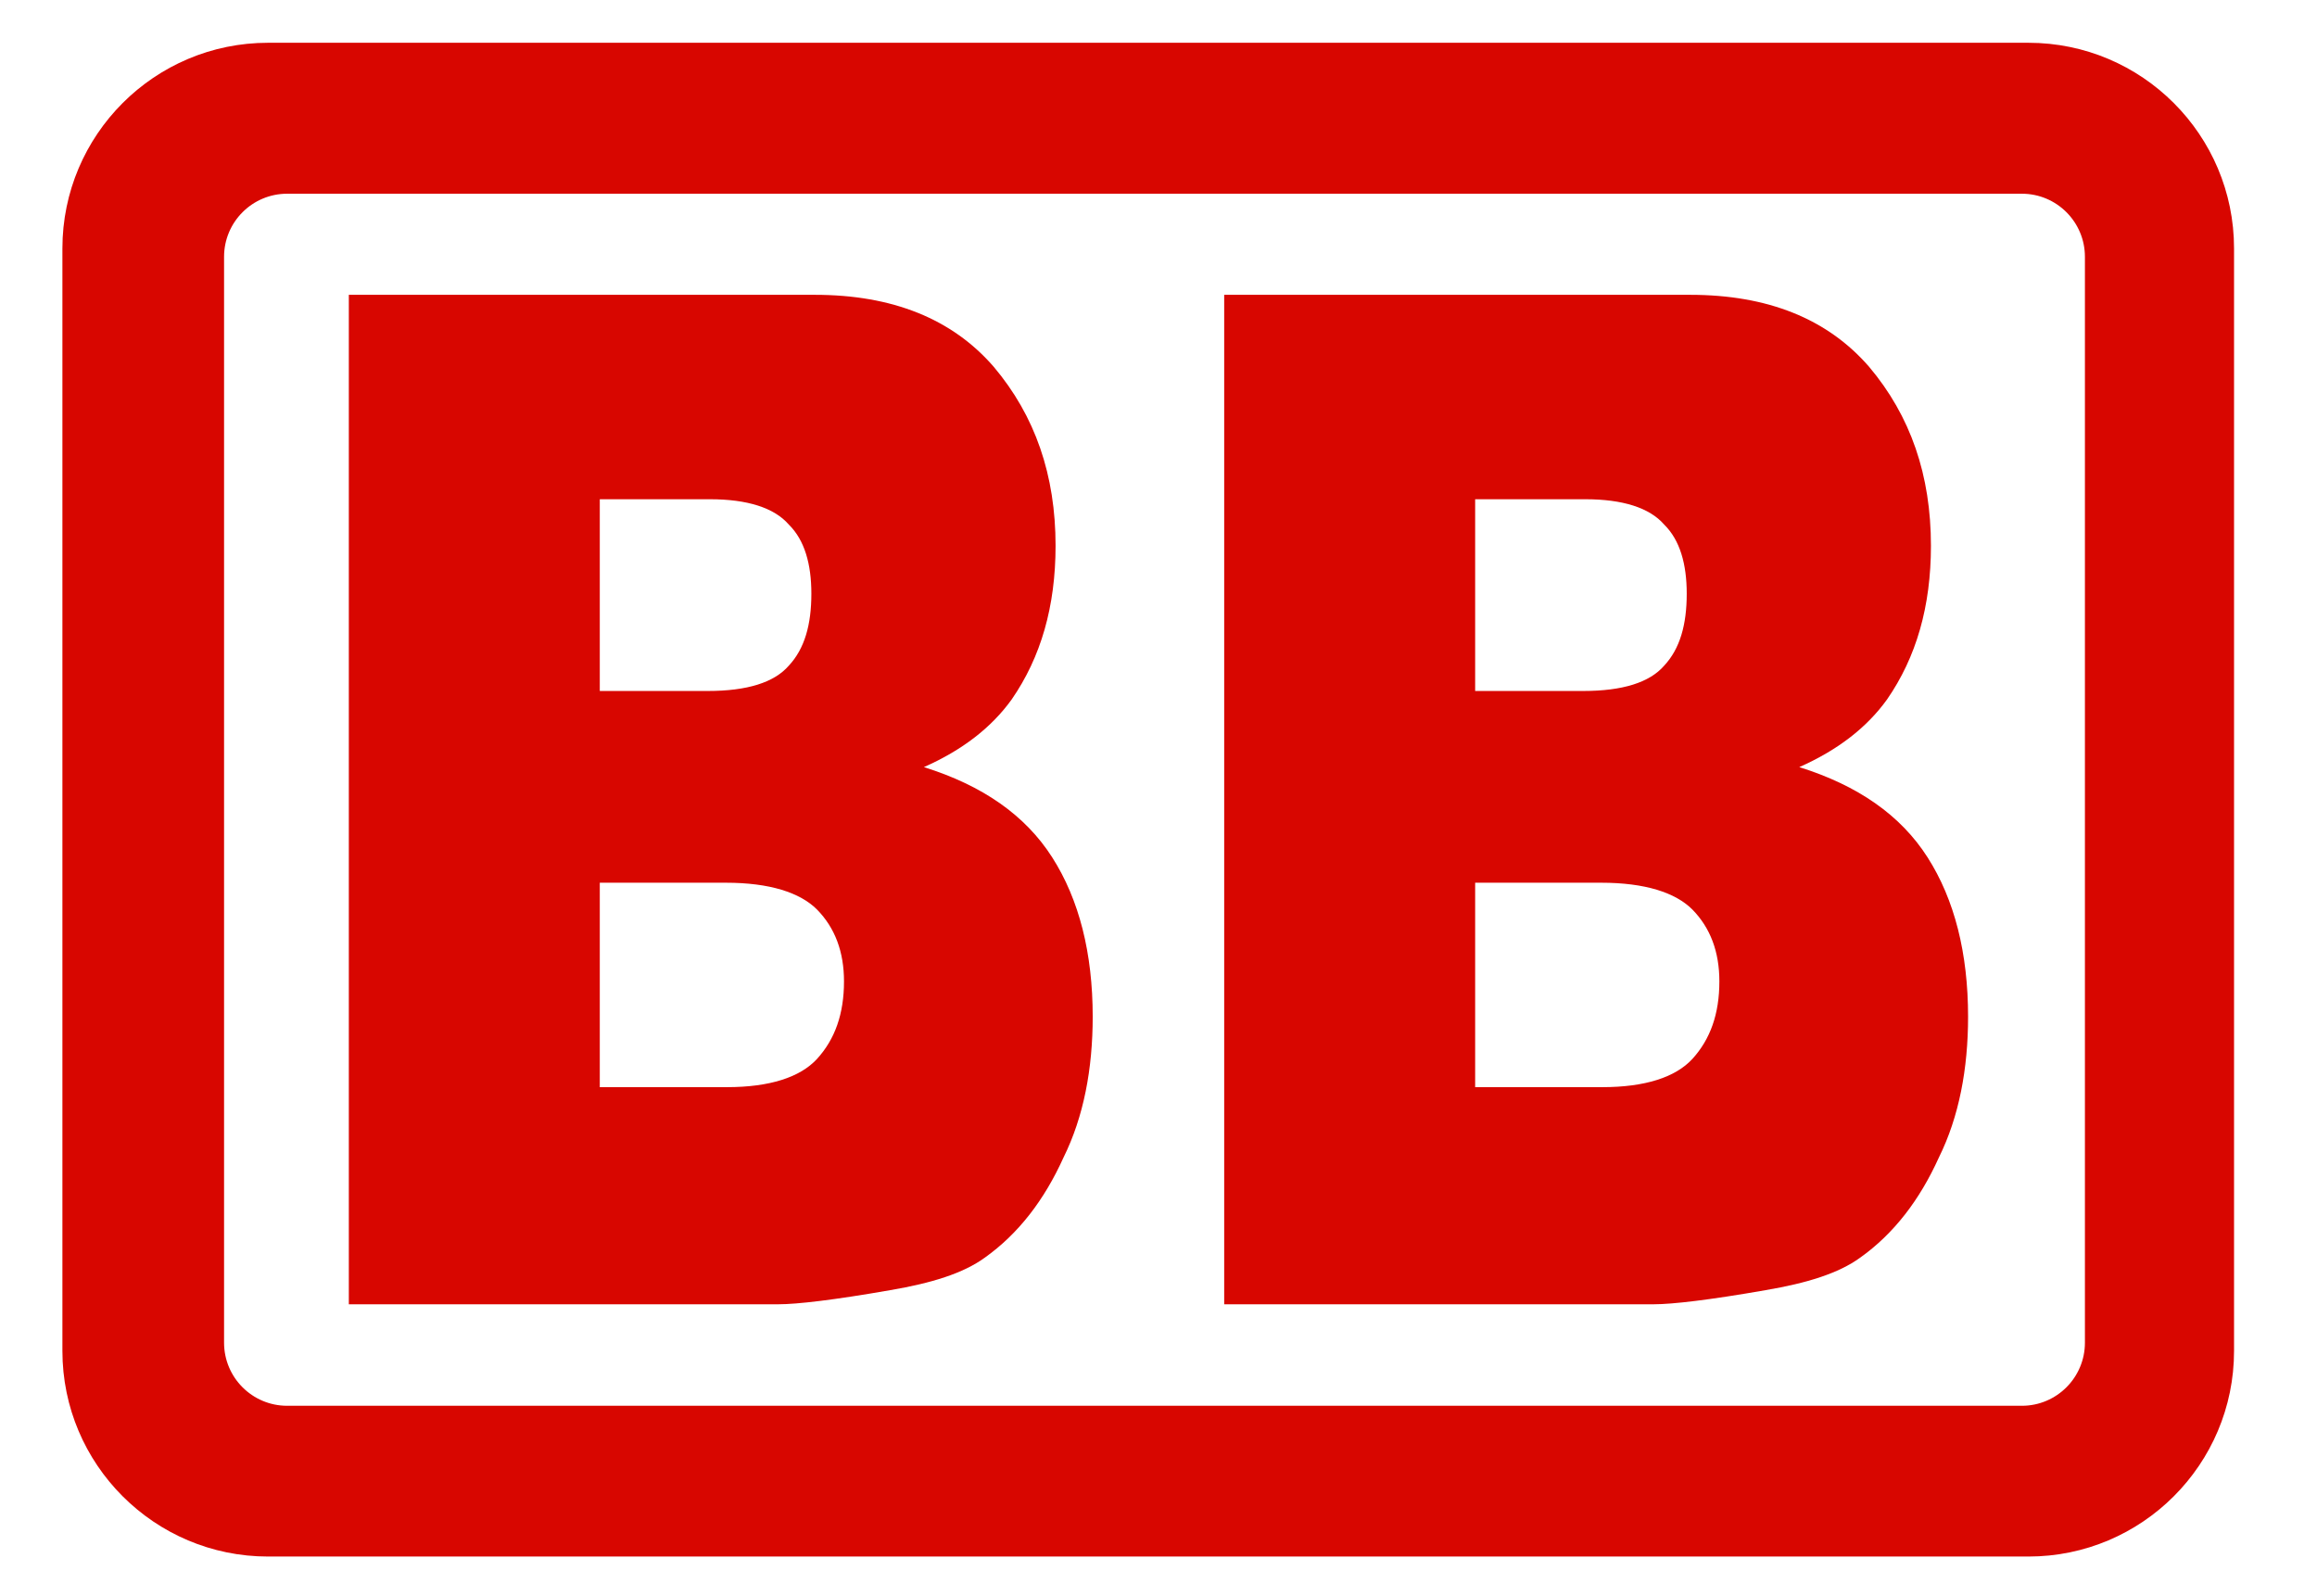
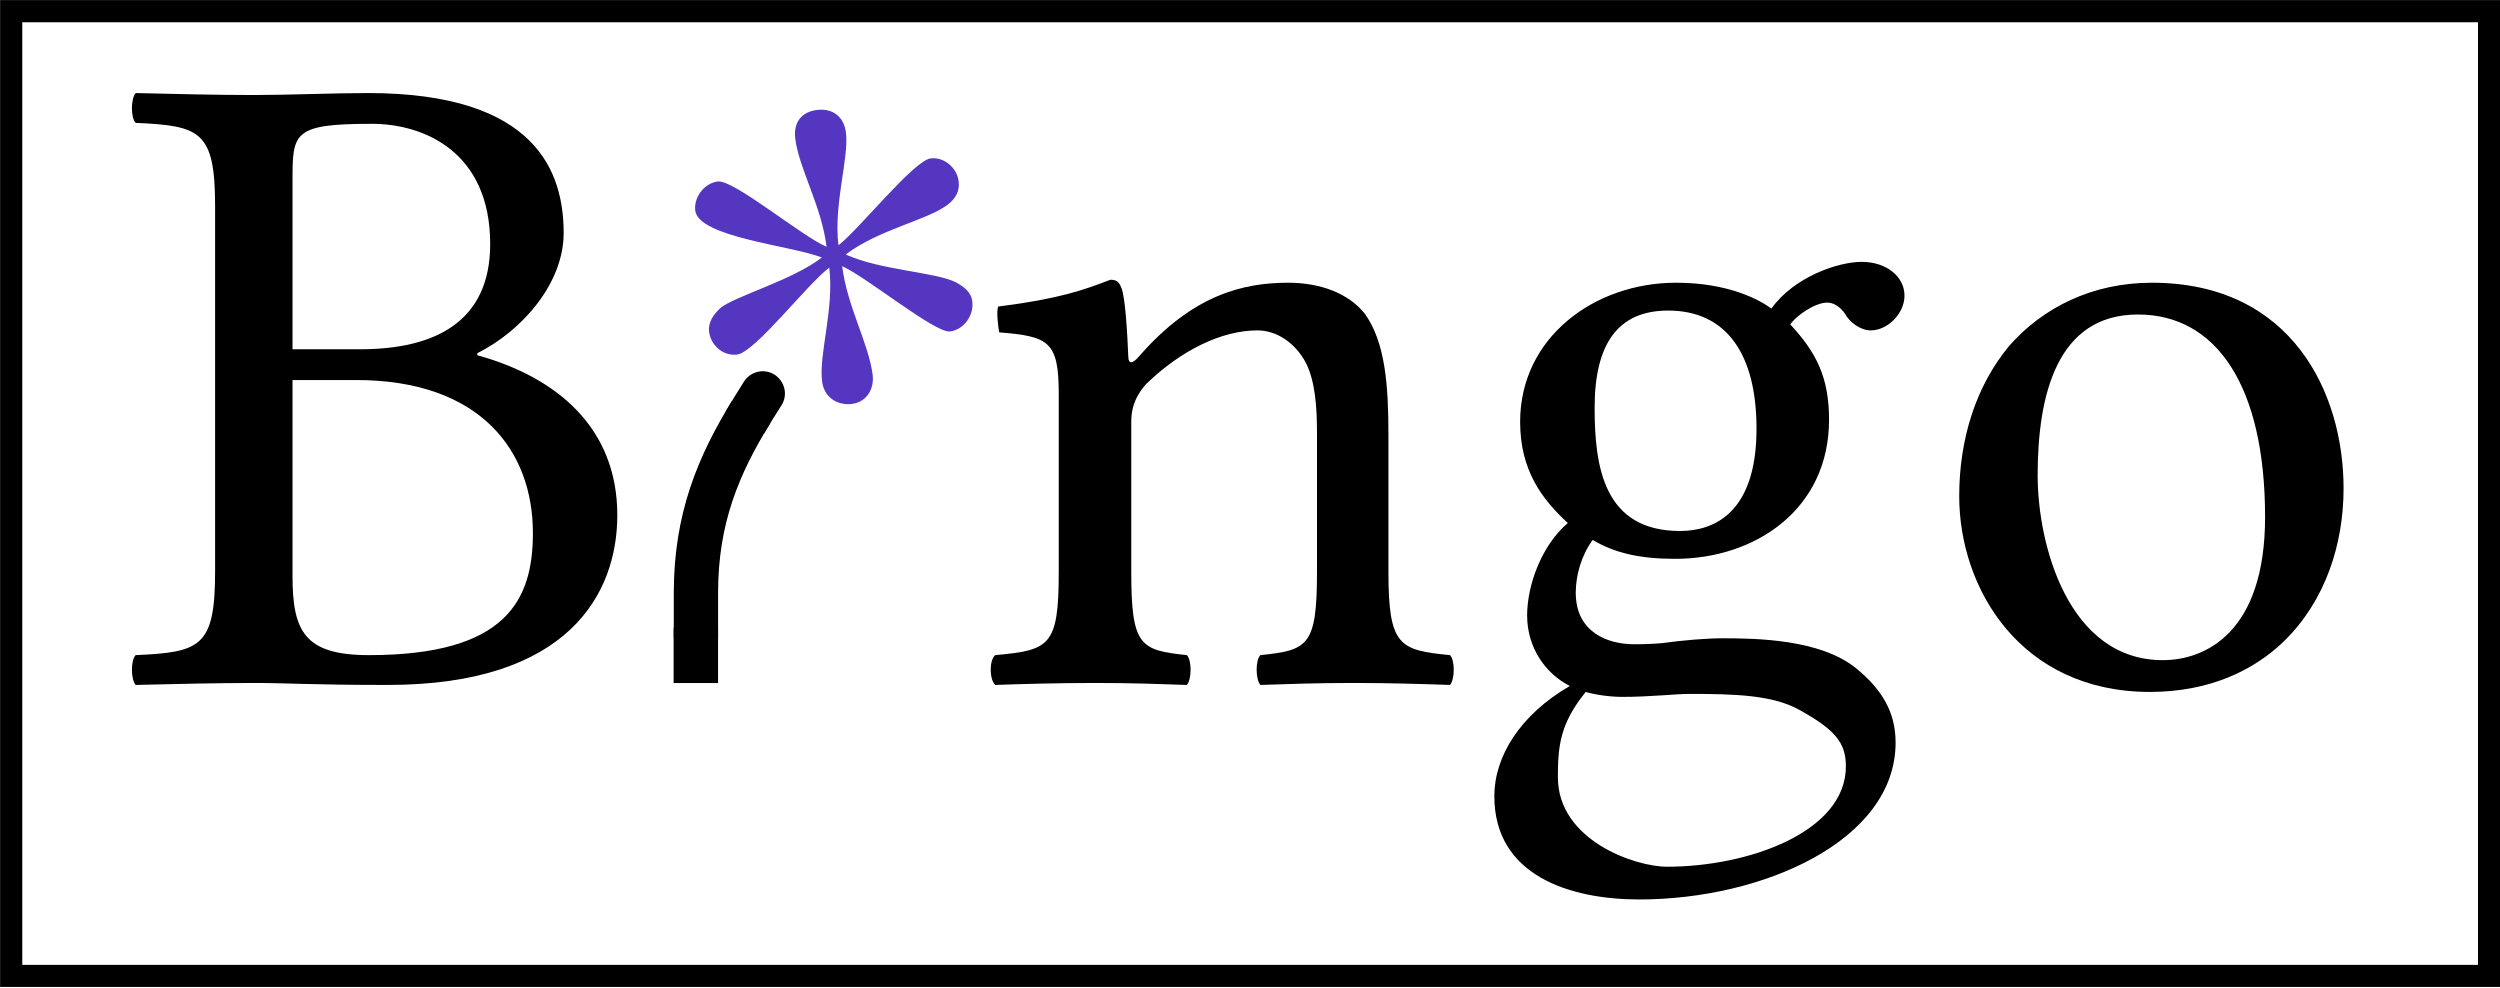
- <svg xmlns="http://www.w3.org/2000/svg" width="100%" height="100%" viewBox="0 0 61 42" version="1.1" xml:space="preserve" style="fill-rule:evenodd;clip-rule:evenodd;stroke-linejoin:round;stroke-miterlimit:2;">
-   <path d="M58.816,6.54L58.816,35.565C58.816,38.553 56.39,40.978 53.402,40.978L7.057,40.978C4.069,40.978 1.643,38.553 1.643,35.565L1.643,6.54C1.643,3.552 4.069,1.126 7.057,1.126L53.402,1.126C56.39,1.126 58.816,3.552 58.816,6.54ZM54.89,6.761C54.89,5.844 54.146,5.1 53.23,5.1L7.56,5.1C6.643,5.1 5.899,5.844 5.899,6.761L5.899,35.348C5.899,36.265 6.643,37.009 7.56,37.009L53.23,37.009C54.146,37.009 54.89,36.265 54.89,35.348L54.89,6.761Z" style="fill:rgb(216,6,0);" />
-   <g transform="matrix(2.46903,0,0,3.09302,-53.8031,-27.5068)">
-     <g transform="matrix(12,0,0,12,24.6227,19.9945)">
-       <path d="M0.074,-0.716L0.488,-0.716C0.557,-0.716 0.61,-0.699 0.647,-0.665C0.684,-0.63 0.702,-0.588 0.702,-0.538C0.702,-0.495 0.689,-0.459 0.663,-0.429C0.645,-0.409 0.619,-0.393 0.585,-0.381C0.637,-0.368 0.675,-0.347 0.699,-0.317C0.723,-0.287 0.735,-0.249 0.735,-0.204C0.735,-0.167 0.727,-0.133 0.709,-0.104C0.692,-0.074 0.669,-0.05 0.639,-0.033C0.62,-0.022 0.592,-0.015 0.555,-0.01C0.505,-0.003 0.472,-0 0.456,-0L0.074,-0L0.074,-0.716ZM0.297,-0.435L0.393,-0.435C0.428,-0.435 0.452,-0.441 0.465,-0.453C0.479,-0.465 0.485,-0.482 0.485,-0.504C0.485,-0.525 0.479,-0.542 0.465,-0.553C0.452,-0.565 0.428,-0.571 0.395,-0.571L0.297,-0.571L0.297,-0.435ZM0.297,-0.154L0.41,-0.154C0.448,-0.154 0.475,-0.161 0.49,-0.174C0.506,-0.188 0.514,-0.206 0.514,-0.229C0.514,-0.25 0.506,-0.267 0.49,-0.28C0.475,-0.292 0.448,-0.299 0.409,-0.299L0.297,-0.299L0.297,-0.154Z" style="fill:rgb(216,6,0);fill-rule:nonzero;" />
+ <svg xmlns="http://www.w3.org/2000/svg" xmlns:xlink="http://www.w3.org/1999/xlink" width="39.332pt" height="15.529pt" viewBox="0 0 39.332 15.529" version="1.1" id="svg13">
+   <defs id="defs6">
+     <g id="g4">
+       <g id="glyph-0-0">
+         <path d="M 2.734 -7.891 C 2.734 -8.656 2.734 -8.797 3.984 -8.797 C 4.797 -8.797 5.844 -8.359 5.844 -6.906 C 5.844 -5.688 4.984 -5.25 3.797 -5.25 L 2.734 -5.25 Z M 2.734 -4.766 L 3.734 -4.766 C 5.688 -4.766 6.516 -3.656 6.516 -2.359 C 6.516 -1.312 6.109 -0.438 3.938 -0.438 C 2.922 -0.438 2.734 -0.812 2.734 -1.688 Z M 0.266 -9.281 C 0.188 -9.188 0.188 -8.891 0.266 -8.812 C 1.281 -8.766 1.516 -8.688 1.516 -7.5 L 1.516 -1.75 C 1.516 -0.562 1.281 -0.484 0.266 -0.438 C 0.188 -0.359 0.188 -0.062 0.266 0.031 C 0.828 0.016 1.609 0 2.141 0 C 2.656 0 3.031 0.031 4.234 0.031 C 7.078 0.031 7.844 -1.406 7.844 -2.641 C 7.844 -4.016 6.891 -4.812 5.641 -5.156 L 5.641 -5.188 C 6.359 -5.547 7 -6.297 7 -7.078 C 7 -8.031 6.578 -9.281 3.922 -9.281 C 3.406 -9.281 2.641 -9.25 2.125 -9.25 C 1.609 -9.25 0.828 -9.266 0.266 -9.281 Z M 0.266 -9.281 " id="path1" />
+       </g>
+       <g id="glyph-0-1">
+         <path d="M 2.641 -5.141 C 2.547 -5.031 2.469 -5 2.469 -5.141 C 2.453 -5.516 2.422 -6.078 2.359 -6.219 C 2.328 -6.297 2.297 -6.344 2.188 -6.344 C 1.781 -6.188 1.406 -6.047 0.422 -5.922 C 0.391 -5.844 0.422 -5.609 0.438 -5.516 C 1.219 -5.453 1.375 -5.375 1.375 -4.547 L 1.375 -1.75 C 1.375 -0.578 1.234 -0.516 0.375 -0.438 C 0.281 -0.359 0.281 -0.062 0.375 0.031 C 0.797 0.016 1.375 0 1.953 0 C 2.531 0 2.953 0.016 3.391 0.031 C 3.469 -0.062 3.469 -0.359 3.391 -0.438 C 2.656 -0.516 2.516 -0.578 2.516 -1.75 L 2.516 -4.109 C 2.516 -4.406 2.641 -4.578 2.75 -4.703 C 3.297 -5.234 3.938 -5.547 4.5 -5.547 C 4.797 -5.547 5.094 -5.359 5.266 -5.031 C 5.406 -4.75 5.438 -4.359 5.438 -3.938 L 5.438 -1.75 C 5.438 -0.578 5.297 -0.516 4.547 -0.438 C 4.469 -0.359 4.469 -0.062 4.547 0.031 C 4.984 0.016 5.438 0 6.016 0 C 6.578 0 7.094 0.016 7.531 0.031 C 7.609 -0.062 7.609 -0.359 7.531 -0.438 C 6.734 -0.516 6.562 -0.578 6.562 -1.75 L 6.562 -3.891 C 6.562 -4.672 6.516 -5.359 6.188 -5.812 C 5.938 -6.125 5.5 -6.297 4.984 -6.297 C 4.281 -6.297 3.484 -6.109 2.641 -5.141 Z M 2.641 -5.141 " id="path2" />
+       </g>
+       <g id="glyph-0-2">
+         <path d="M 4.578 -4 C 4.578 -2.672 3.906 -2.391 3.375 -2.391 C 2.172 -2.391 2.031 -3.406 2.031 -4.328 C 2.031 -5.328 2.391 -5.859 3.188 -5.859 C 4.094 -5.859 4.578 -5.188 4.578 -4 Z M 1.891 0.141 C 2.047 0.188 2.281 0.219 2.469 0.219 C 2.906 0.219 3.312 0.172 3.516 0.172 C 4.234 0.172 4.828 0.188 5.25 0.422 C 5.812 0.734 5.984 0.938 5.984 1.312 C 5.984 2.344 4.453 2.891 3.172 2.891 C 2.656 2.891 1.453 2.469 1.453 1.484 C 1.453 1 1.484 0.641 1.891 0.141 Z M 6.375 -5.547 C 6.641 -5.547 6.906 -5.812 6.906 -6.094 C 6.906 -6.391 6.625 -6.625 6.234 -6.625 C 5.859 -6.625 5.172 -6.391 4.812 -5.891 C 4.641 -6.016 4.156 -6.297 3.312 -6.297 C 2.031 -6.297 0.859 -5.438 0.859 -4.109 C 0.859 -3.344 1.203 -2.891 1.609 -2.516 C 1.203 -2.172 0.969 -1.547 0.969 -1.062 C 0.969 -0.547 1.266 -0.141 1.641 0.047 C 0.859 0.5 0.453 1.156 0.453 1.781 C 0.453 3.031 1.641 3.406 2.734 3.406 C 4.672 3.406 6.766 2.484 6.766 0.938 C 6.766 0.469 6.562 0.109 6.141 -0.234 C 5.578 -0.688 4.578 -0.703 4.047 -0.703 C 3.781 -0.703 3.422 -0.672 3.078 -0.625 C 2.875 -0.609 2.719 -0.609 2.656 -0.609 C 2.234 -0.609 1.734 -0.797 1.734 -1.422 C 1.734 -1.703 1.828 -2.016 2 -2.25 C 2.344 -2.047 2.734 -1.953 3.297 -1.953 C 4.562 -1.953 5.719 -2.734 5.719 -4.141 C 5.719 -4.812 5.516 -5.203 5.109 -5.641 C 5.203 -5.781 5.5 -5.984 5.688 -5.984 C 5.781 -5.984 5.875 -5.938 5.969 -5.812 C 6.031 -5.688 6.203 -5.547 6.375 -5.547 Z M 6.375 -5.547 " id="path3" />
+       </g>
+       <g id="glyph-0-3">
+         <path d="M 0.594 -2.938 C 0.594 -1.484 1.562 0.141 3.594 0.141 C 4.516 0.141 5.219 -0.188 5.703 -0.656 C 6.359 -1.297 6.641 -2.188 6.641 -3.062 C 6.641 -4.562 5.828 -6.297 3.625 -6.297 C 2.688 -6.297 1.906 -5.906 1.375 -5.297 C 0.859 -4.672 0.594 -3.844 0.594 -2.938 Z M 3.406 -5.797 C 4.641 -5.797 5.406 -4.672 5.406 -2.609 C 5.406 -0.797 4.469 -0.359 3.797 -0.359 C 2.312 -0.359 1.828 -2.172 1.828 -3.266 C 1.828 -4.516 2.125 -5.797 3.406 -5.797 Z M 3.406 -5.797 " id="path4" />
+       </g>
    </g>
-     <g transform="matrix(12,0,0,12,33.9567,19.9945)">
-       <path d="M0.074,-0.716L0.488,-0.716C0.557,-0.716 0.61,-0.699 0.647,-0.665C0.684,-0.63 0.702,-0.588 0.702,-0.538C0.702,-0.495 0.689,-0.459 0.663,-0.429C0.645,-0.409 0.619,-0.393 0.585,-0.381C0.637,-0.368 0.675,-0.347 0.699,-0.317C0.723,-0.287 0.735,-0.249 0.735,-0.204C0.735,-0.167 0.727,-0.133 0.709,-0.104C0.692,-0.074 0.669,-0.05 0.639,-0.033C0.62,-0.022 0.592,-0.015 0.555,-0.01C0.505,-0.003 0.472,-0 0.456,-0L0.074,-0L0.074,-0.716ZM0.297,-0.435L0.393,-0.435C0.428,-0.435 0.452,-0.441 0.465,-0.453C0.479,-0.465 0.485,-0.482 0.485,-0.504C0.485,-0.525 0.479,-0.542 0.465,-0.553C0.452,-0.565 0.428,-0.571 0.395,-0.571L0.297,-0.571L0.297,-0.435ZM0.297,-0.154L0.41,-0.154C0.448,-0.154 0.475,-0.161 0.49,-0.174C0.506,-0.188 0.514,-0.206 0.514,-0.229C0.514,-0.25 0.506,-0.267 0.49,-0.28C0.475,-0.292 0.448,-0.299 0.409,-0.299L0.297,-0.299L0.297,-0.154Z" style="fill:rgb(216,6,0);fill-rule:nonzero;" />
-     </g>
+     <clipPath id="clip-0">
+       <path clip-rule="nonzero" d="M 0 0 L 39.332 0 L 39.332 15.527 L 0 15.527 Z M 0 0 " id="path5" />
+     </clipPath>
+     <clipPath id="clip-1">
+       <path clip-rule="nonzero" d="M 1 0 L 22 0 L 22 15.527 L 1 15.527 Z M 1 0 " id="path6" />
+     </clipPath>
+   </defs>
+   <g clip-path="url(#clip-0)" id="g7">
+     <path fill-rule="nonzero" fill="rgb(100%, 100%, 100%)" fill-opacity="1" stroke-width="0.349" stroke-linecap="butt" stroke-linejoin="miter" stroke="rgb(0%, 0%, 0%)" stroke-opacity="1" stroke-miterlimit="10" d="M -18.073 -15.244 L 20.911 -15.244 L 20.911 -0.065 L -18.073 -0.065 Z M -18.073 -15.244 " transform="matrix(1, 0, 0, -1, 18.249, 0.111)" id="path7" />
  </g>
+   <g fill="rgb(0%, 0%, 0%)" fill-opacity="1" id="g8">
+     <use xlink:href="#glyph-0-0" x="1.868" y="10.745" id="use7" />
+   </g>
+   <g fill="rgb(0%, 0%, 0%)" fill-opacity="1" id="g10">
+     <use xlink:href="#glyph-0-1" x="15.282" y="10.745" id="use8" />
+     <use xlink:href="#glyph-0-2" x="23.057" y="10.745" id="use9" />
+     <use xlink:href="#glyph-0-3" x="30.23" y="10.745" id="use10" />
+   </g>
+   <path fill-rule="nonzero" fill="rgb(32.939%, 21.175%, 75.293%)" fill-opacity="1" d="M 15.082 2.852 C 15.059 2.648 14.859 2.465 14.641 2.492 C 14.375 2.527 13.512 3.613 13.191 3.859 C 13.113 3.203 13.359 2.492 13.309 2.086 C 13.277 1.836 13.102 1.699 12.852 1.73 C 12.602 1.762 12.48 1.934 12.512 2.184 C 12.57 2.652 12.926 3.242 13.004 3.883 C 12.605 3.711 11.543 2.824 11.293 2.855 C 11.074 2.883 10.914 3.109 10.938 3.312 C 10.992 3.734 12.434 3.859 12.93 4.051 C 12.469 4.41 11.547 4.664 11.332 4.848 C 11.234 4.941 11.137 5.062 11.156 5.219 C 11.184 5.438 11.379 5.605 11.598 5.578 C 11.879 5.543 12.711 4.457 13.047 4.211 C 13.125 4.867 12.879 5.578 12.934 6 C 12.961 6.234 13.152 6.383 13.402 6.355 C 13.637 6.324 13.754 6.121 13.73 5.902 C 13.668 5.402 13.328 4.824 13.25 4.188 C 13.633 4.359 14.711 5.242 14.945 5.215 C 15.164 5.188 15.324 4.961 15.297 4.742 C 15.277 4.586 15.156 4.508 15.039 4.441 C 14.703 4.277 13.859 4.254 13.305 4.004 C 13.828 3.609 14.586 3.465 14.906 3.223 C 15.035 3.125 15.102 3.008 15.082 2.852 Z M 15.082 2.852 " id="path10" />
+   <g clip-path="url(#clip-1)" id="g11">
+     <path fill="none" stroke-width="0.697" stroke-linecap="butt" stroke-linejoin="miter" stroke="rgb(0%, 0%, 0%)" stroke-opacity="1" stroke-miterlimit="10" d="M -7.3 -9.936 L -7.3 -9.217 C -7.3 -8.034 -6.94 -7.202 -6.436 -6.377 " transform="matrix(1, 0, 0, -1, 18.249, 0.111)" id="path11" />
+   </g>
+   <path fill-rule="nonzero" fill="rgb(0%, 0%, 0%)" fill-opacity="1" d="M 11.297 9.875 L 11.297 10.746 L 10.598 10.746 L 10.598 9.875 Z M 11.297 9.875 " id="path12" />
+   <path fill-rule="nonzero" fill="rgb(0%, 0%, 0%)" fill-opacity="1" d="M 11.422 6.465 C 11.516 6.309 11.609 6.152 11.707 6 C 11.816 5.836 12.031 5.793 12.191 5.898 C 12.352 6.008 12.398 6.219 12.293 6.379 C 12.199 6.527 12.109 6.672 12.023 6.816 C 11.82 6.699 11.621 6.582 11.422 6.465 Z M 11.422 6.465 " id="path13" />
</svg>
